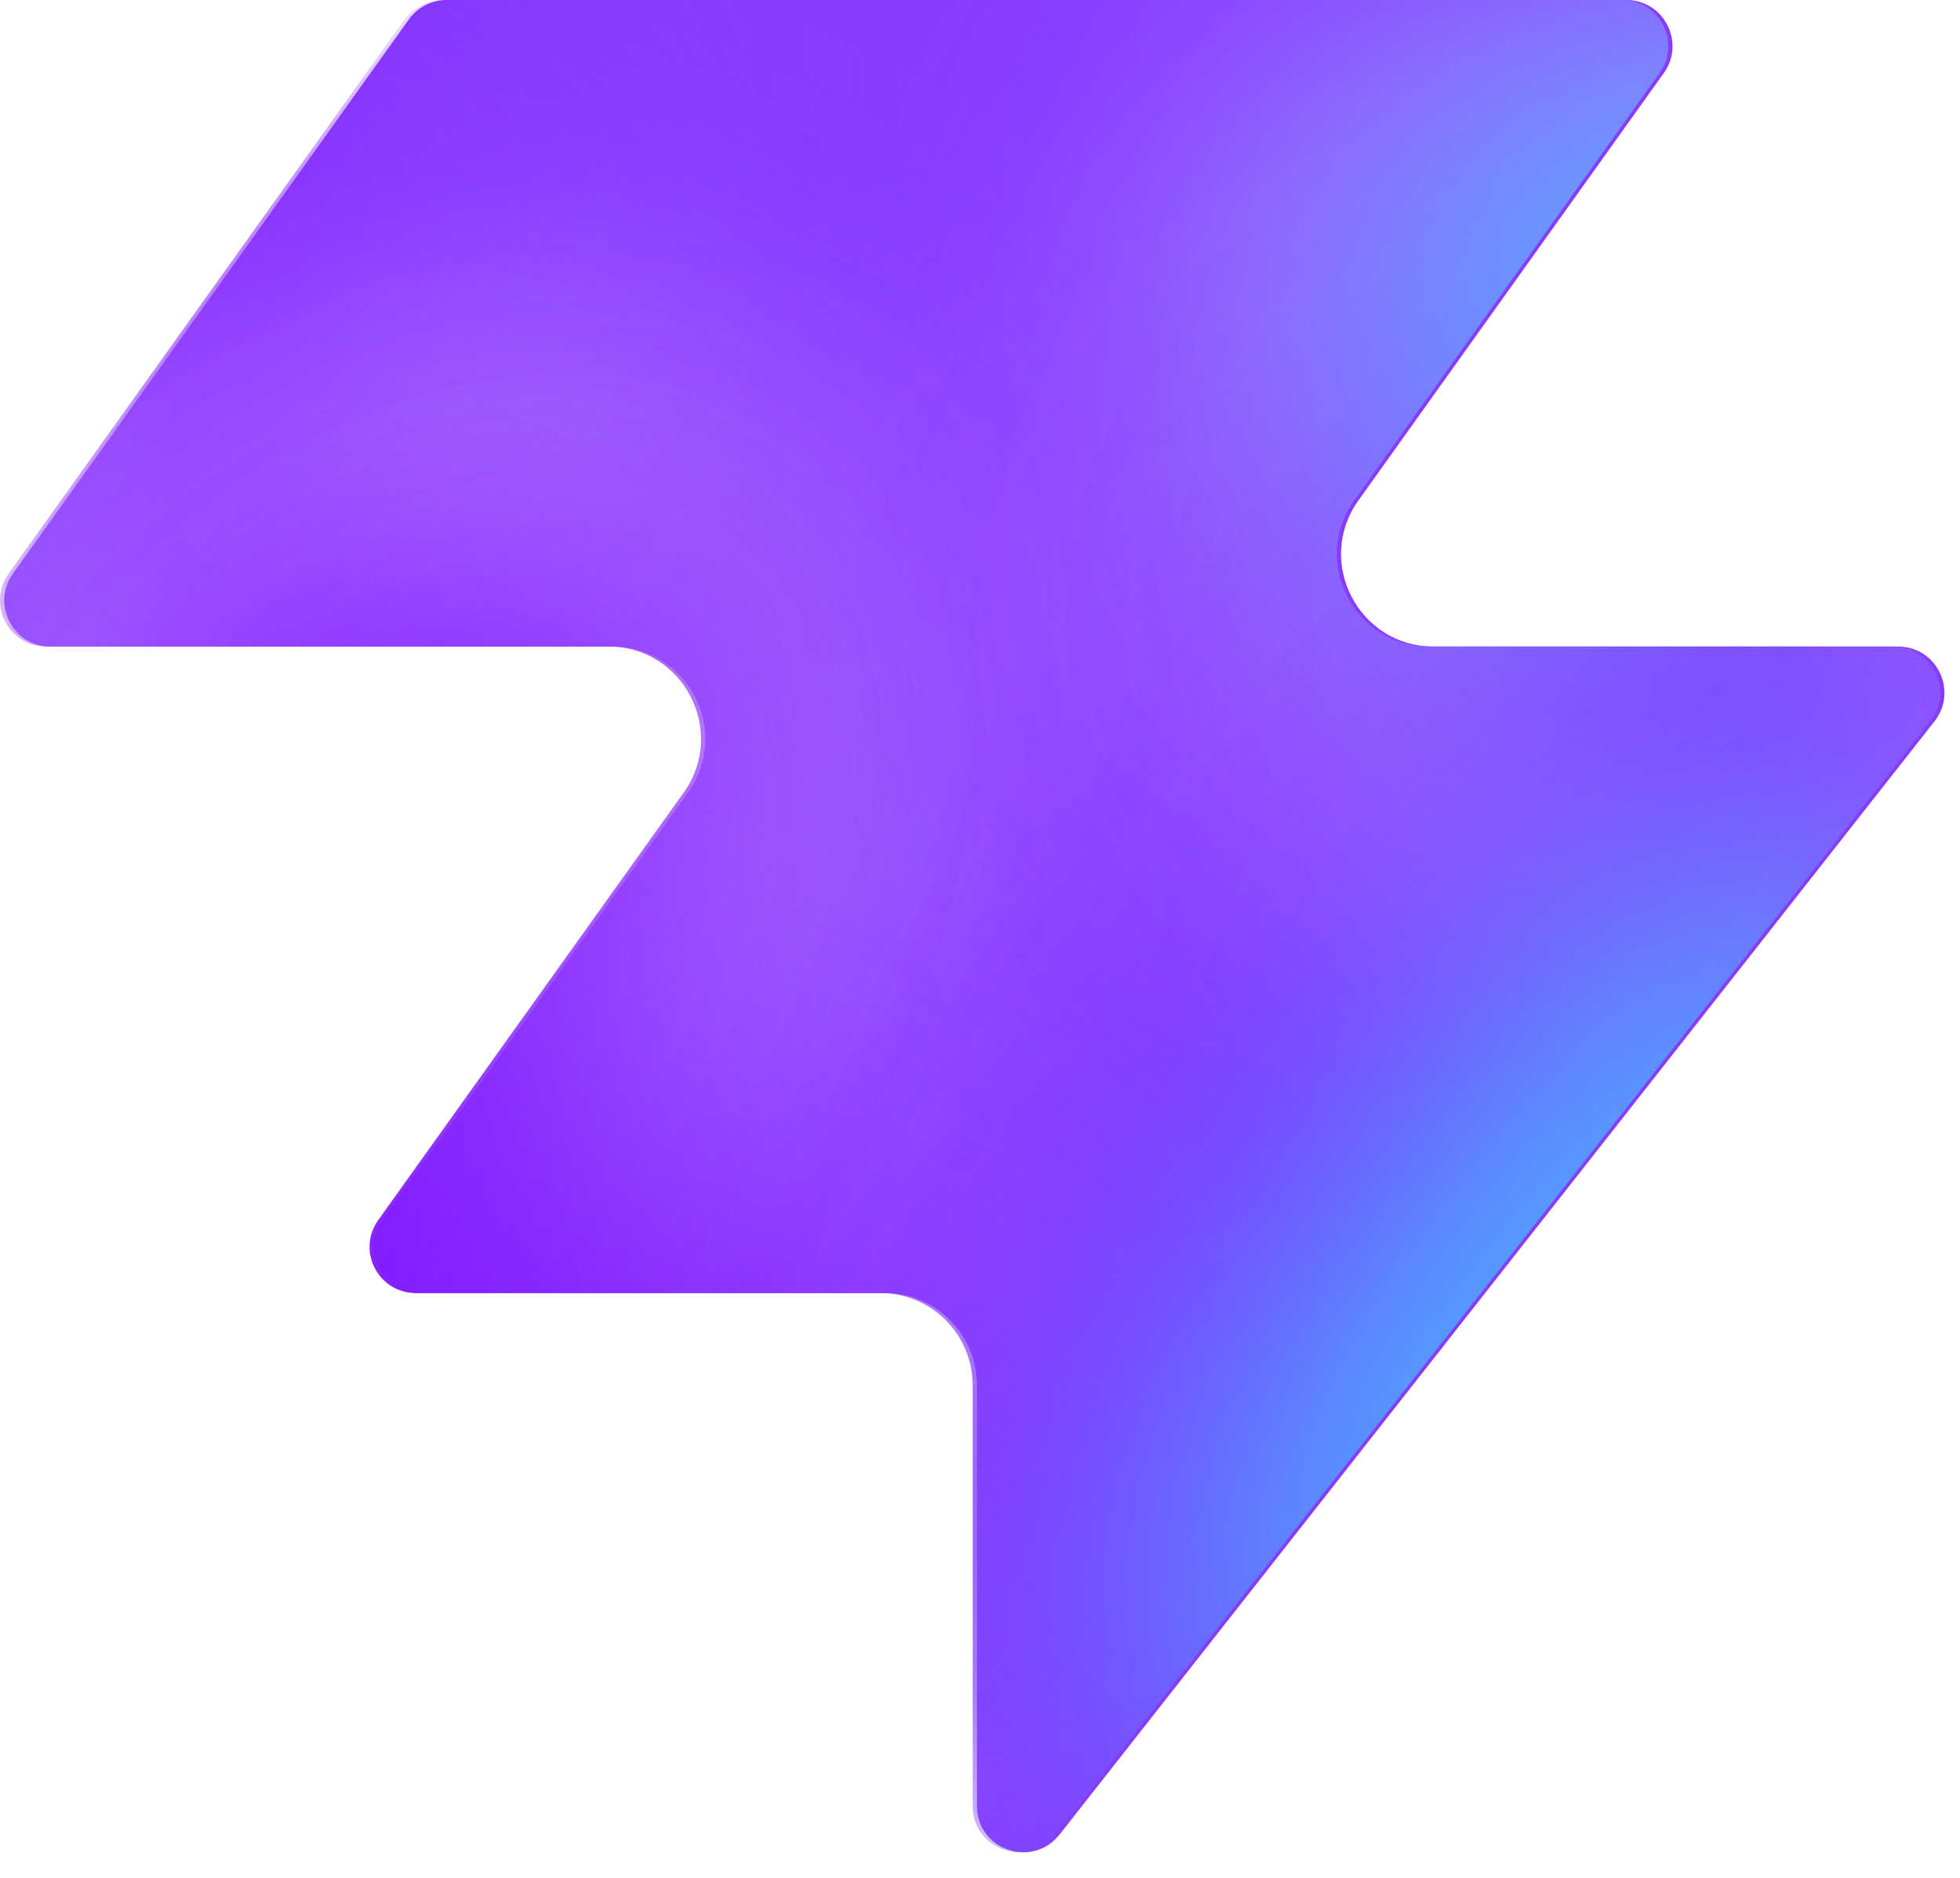
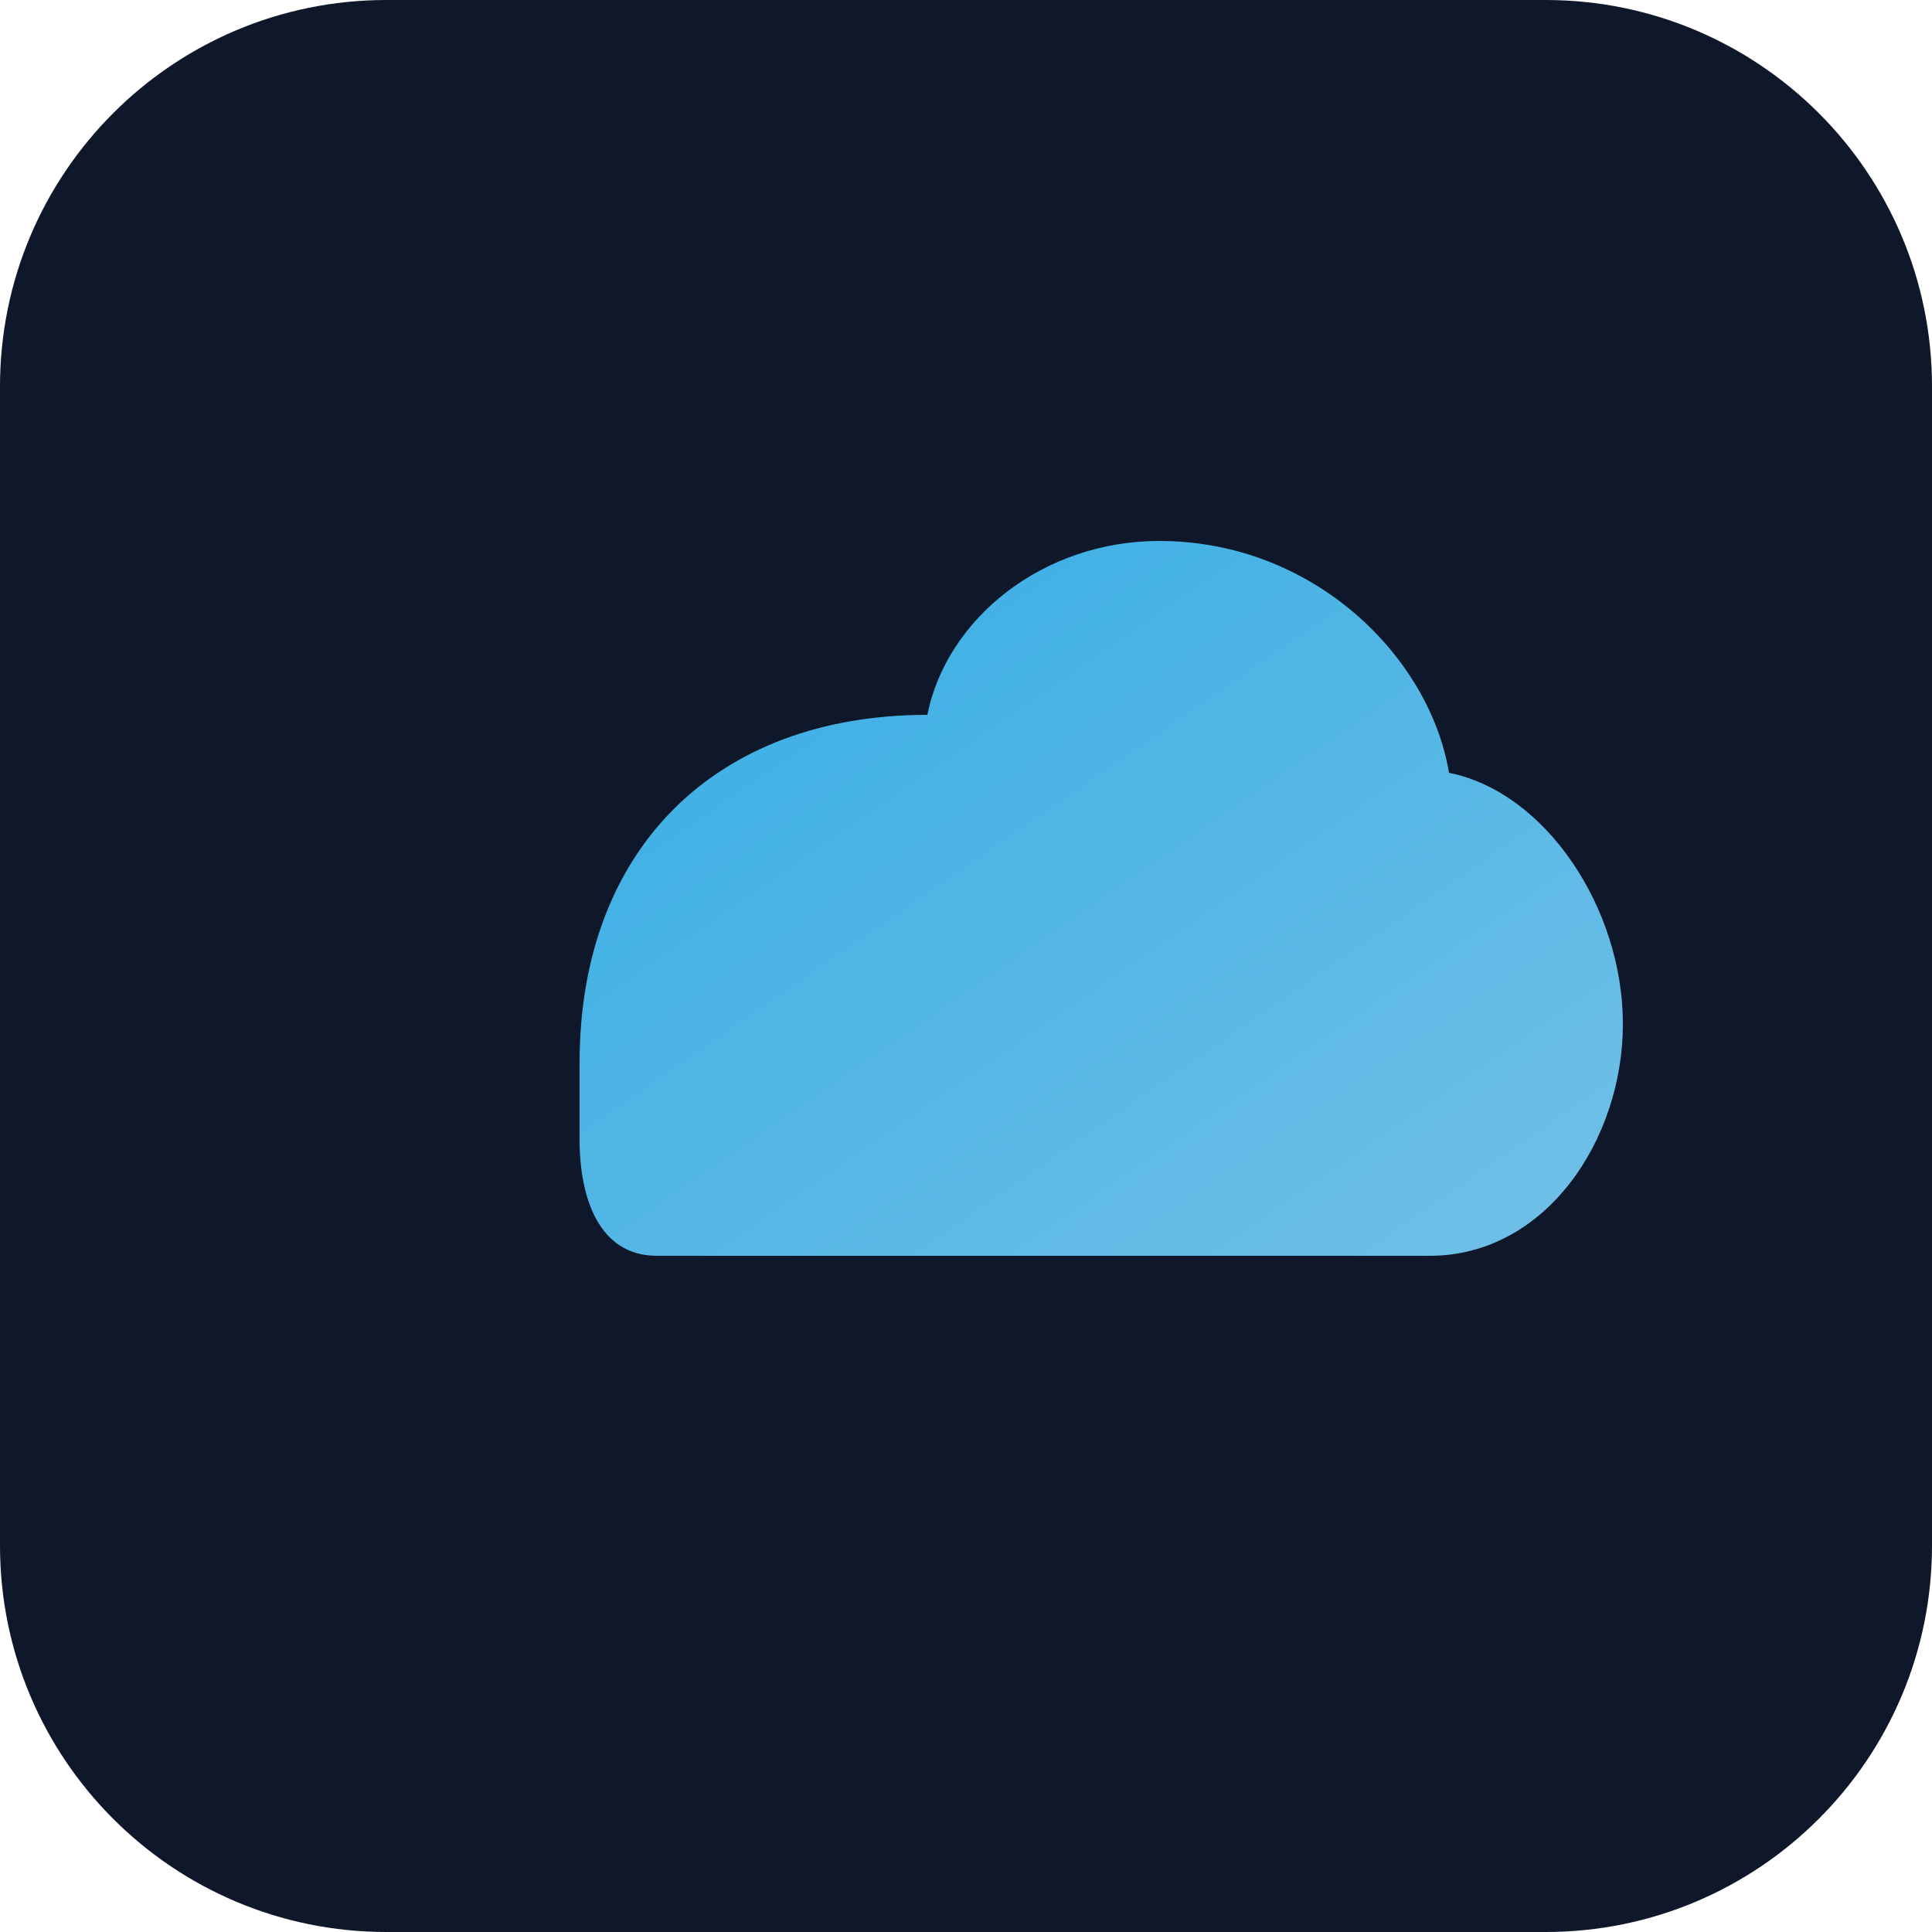
- <svg xmlns="http://www.w3.org/2000/svg" width="48" height="46" fill="none" viewBox="0 0 48 46">
-   <path fill="#863bff" d="M25.946 44.938c-.664.845-2.021.375-2.021-.698V33.937a2.26 2.26 0 0 0-2.262-2.262H10.287c-.92 0-1.456-1.04-.92-1.788l7.48-10.471c1.07-1.497 0-3.578-1.842-3.578H1.237c-.92 0-1.456-1.04-.92-1.788L10.013.474c.214-.297.556-.474.92-.474h28.894c.92 0 1.456 1.04.92 1.788l-7.48 10.471c-1.07 1.498 0 3.579 1.842 3.579h11.377c.943 0 1.473 1.088.89 1.83L25.947 44.94z" style="fill:#863bff;fill:color(display-p3 .525 .23 1);fill-opacity:1" />
-   <mask id="a" width="48" height="46" x="0" y="0" maskUnits="userSpaceOnUse" style="mask-type:alpha">
-     <path fill="#000" d="M25.842 44.938c-.664.844-2.021.375-2.021-.698V33.937a2.26 2.26 0 0 0-2.262-2.262H10.183c-.92 0-1.456-1.04-.92-1.788l7.48-10.471c1.07-1.498 0-3.579-1.842-3.579H1.133c-.92 0-1.456-1.04-.92-1.787L9.91.473c.214-.297.556-.474.92-.474h28.894c.92 0 1.456 1.04.92 1.788l-7.48 10.471c-1.07 1.498 0 3.578 1.842 3.578h11.377c.943 0 1.473 1.088.89 1.832L25.843 44.94z" style="fill:#000;fill-opacity:1" />
-   </mask>
-   <g mask="url(#a)">
-     <g filter="url(#b)">
-       <ellipse cx="5.508" cy="14.704" fill="#ede6ff" rx="5.508" ry="14.704" style="fill:#ede6ff;fill:color(display-p3 .927 .903 1);fill-opacity:1" transform="matrix(.00324 1 1 -.00324 -4.47 31.516)" />
-     </g>
-     <g filter="url(#c)">
-       <ellipse cx="10.399" cy="29.851" fill="#ede6ff" rx="10.399" ry="29.851" style="fill:#ede6ff;fill:color(display-p3 .927 .903 1);fill-opacity:1" transform="matrix(.00324 1 1 -.00324 -39.328 7.883)" />
-     </g>
-     <g filter="url(#d)">
-       <ellipse cx="5.508" cy="30.487" fill="#7e14ff" rx="5.508" ry="30.487" style="fill:#7e14ff;fill:color(display-p3 .492 .077 1);fill-opacity:1" transform="rotate(89.814 -25.913 -14.639)scale(1 -1)" />
-     </g>
-     <g filter="url(#e)">
-       <ellipse cx="5.508" cy="30.599" fill="#7e14ff" rx="5.508" ry="30.599" style="fill:#7e14ff;fill:color(display-p3 .492 .077 1);fill-opacity:1" transform="rotate(89.814 -32.644 -3.334)scale(1 -1)" />
-     </g>
-     <g filter="url(#f)">
-       <ellipse cx="5.508" cy="30.599" fill="#7e14ff" rx="5.508" ry="30.599" style="fill:#7e14ff;fill:color(display-p3 .492 .077 1);fill-opacity:1" transform="matrix(.00324 1 1 -.00324 -34.34 30.47)" />
-     </g>
-     <g filter="url(#g)">
-       <ellipse cx="14.072" cy="22.078" fill="#ede6ff" rx="14.072" ry="22.078" style="fill:#ede6ff;fill:color(display-p3 .927 .903 1);fill-opacity:1" transform="rotate(93.35 24.506 48.493)scale(-1 1)" />
-     </g>
-     <g filter="url(#h)">
-       <ellipse cx="3.47" cy="21.501" fill="#7e14ff" rx="3.47" ry="21.501" style="fill:#7e14ff;fill:color(display-p3 .492 .077 1);fill-opacity:1" transform="rotate(89.009 28.708 47.59)scale(-1 1)" />
-     </g>
-     <g filter="url(#i)">
-       <ellipse cx="3.47" cy="21.501" fill="#7e14ff" rx="3.47" ry="21.501" style="fill:#7e14ff;fill:color(display-p3 .492 .077 1);fill-opacity:1" transform="rotate(89.009 28.708 47.59)scale(-1 1)" />
-     </g>
-     <g filter="url(#j)">
-       <ellipse cx=".387" cy="8.972" fill="#7e14ff" rx="4.407" ry="29.108" style="fill:#7e14ff;fill:color(display-p3 .492 .077 1);fill-opacity:1" transform="rotate(39.51 .387 8.972)" />
-     </g>
-     <g filter="url(#k)">
-       <ellipse cx="47.523" cy="-6.092" fill="#7e14ff" rx="4.407" ry="29.108" style="fill:#7e14ff;fill:color(display-p3 .492 .077 1);fill-opacity:1" transform="rotate(37.892 47.523 -6.092)" />
-     </g>
-     <g filter="url(#l)">
-       <ellipse cx="41.412" cy="6.333" fill="#47bfff" rx="5.971" ry="9.665" style="fill:#47bfff;fill:color(display-p3 .28 .748 1);fill-opacity:1" transform="rotate(37.892 41.412 6.333)" />
-     </g>
-     <g filter="url(#m)">
-       <ellipse cx="-1.879" cy="38.332" fill="#7e14ff" rx="4.407" ry="29.108" style="fill:#7e14ff;fill:color(display-p3 .492 .077 1);fill-opacity:1" transform="rotate(37.892 -1.88 38.332)" />
-     </g>
-     <g filter="url(#n)">
-       <ellipse cx="-1.879" cy="38.332" fill="#7e14ff" rx="4.407" ry="29.108" style="fill:#7e14ff;fill:color(display-p3 .492 .077 1);fill-opacity:1" transform="rotate(37.892 -1.88 38.332)" />
-     </g>
-     <g filter="url(#o)">
-       <ellipse cx="35.651" cy="29.907" fill="#7e14ff" rx="4.407" ry="29.108" style="fill:#7e14ff;fill:color(display-p3 .492 .077 1);fill-opacity:1" transform="rotate(37.892 35.651 29.907)" />
-     </g>
-     <g filter="url(#p)">
-       <ellipse cx="38.418" cy="32.4" fill="#47bfff" rx="5.971" ry="15.297" style="fill:#47bfff;fill:color(display-p3 .28 .748 1);fill-opacity:1" transform="rotate(37.892 38.418 32.4)" />
-     </g>
-   </g>
+ <svg xmlns="http://www.w3.org/2000/svg" viewBox="0 0 100 100">
  <defs>
-     <filter id="b" width="60.045" height="41.654" x="-19.77" y="16.149" color-interpolation-filters="sRGB" filterUnits="userSpaceOnUse">
-       <feFlood flood-opacity="0" result="BackgroundImageFix" />
-       <feBlend in="SourceGraphic" in2="BackgroundImageFix" result="shape" />
-       <feGaussianBlur result="effect1_foregroundBlur_2002_17158" stdDeviation="7.659" />
-     </filter>
-     <filter id="c" width="90.34" height="51.437" x="-54.613" y="-7.533" color-interpolation-filters="sRGB" filterUnits="userSpaceOnUse">
-       <feFlood flood-opacity="0" result="BackgroundImageFix" />
-       <feBlend in="SourceGraphic" in2="BackgroundImageFix" result="shape" />
-       <feGaussianBlur result="effect1_foregroundBlur_2002_17158" stdDeviation="7.659" />
-     </filter>
-     <filter id="d" width="79.355" height="29.4" x="-49.64" y="2.03" color-interpolation-filters="sRGB" filterUnits="userSpaceOnUse">
-       <feFlood flood-opacity="0" result="BackgroundImageFix" />
-       <feBlend in="SourceGraphic" in2="BackgroundImageFix" result="shape" />
-       <feGaussianBlur result="effect1_foregroundBlur_2002_17158" stdDeviation="4.596" />
-     </filter>
-     <filter id="e" width="79.579" height="29.4" x="-45.045" y="20.029" color-interpolation-filters="sRGB" filterUnits="userSpaceOnUse">
-       <feFlood flood-opacity="0" result="BackgroundImageFix" />
-       <feBlend in="SourceGraphic" in2="BackgroundImageFix" result="shape" />
-       <feGaussianBlur result="effect1_foregroundBlur_2002_17158" stdDeviation="4.596" />
-     </filter>
-     <filter id="f" width="79.579" height="29.4" x="-43.513" y="21.178" color-interpolation-filters="sRGB" filterUnits="userSpaceOnUse">
-       <feFlood flood-opacity="0" result="BackgroundImageFix" />
-       <feBlend in="SourceGraphic" in2="BackgroundImageFix" result="shape" />
-       <feGaussianBlur result="effect1_foregroundBlur_2002_17158" stdDeviation="4.596" />
-     </filter>
-     <filter id="g" width="74.749" height="58.852" x="15.756" y="-17.901" color-interpolation-filters="sRGB" filterUnits="userSpaceOnUse">
-       <feFlood flood-opacity="0" result="BackgroundImageFix" />
-       <feBlend in="SourceGraphic" in2="BackgroundImageFix" result="shape" />
-       <feGaussianBlur result="effect1_foregroundBlur_2002_17158" stdDeviation="7.659" />
-     </filter>
-     <filter id="h" width="61.377" height="25.362" x="23.548" y="2.284" color-interpolation-filters="sRGB" filterUnits="userSpaceOnUse">
-       <feFlood flood-opacity="0" result="BackgroundImageFix" />
-       <feBlend in="SourceGraphic" in2="BackgroundImageFix" result="shape" />
-       <feGaussianBlur result="effect1_foregroundBlur_2002_17158" stdDeviation="4.596" />
-     </filter>
-     <filter id="i" width="61.377" height="25.362" x="23.548" y="2.284" color-interpolation-filters="sRGB" filterUnits="userSpaceOnUse">
-       <feFlood flood-opacity="0" result="BackgroundImageFix" />
-       <feBlend in="SourceGraphic" in2="BackgroundImageFix" result="shape" />
-       <feGaussianBlur result="effect1_foregroundBlur_2002_17158" stdDeviation="4.596" />
-     </filter>
-     <filter id="j" width="56.045" height="63.649" x="-27.636" y="-22.853" color-interpolation-filters="sRGB" filterUnits="userSpaceOnUse">
-       <feFlood flood-opacity="0" result="BackgroundImageFix" />
-       <feBlend in="SourceGraphic" in2="BackgroundImageFix" result="shape" />
-       <feGaussianBlur result="effect1_foregroundBlur_2002_17158" stdDeviation="4.596" />
-     </filter>
-     <filter id="k" width="54.814" height="64.646" x="20.116" y="-38.415" color-interpolation-filters="sRGB" filterUnits="userSpaceOnUse">
-       <feFlood flood-opacity="0" result="BackgroundImageFix" />
-       <feBlend in="SourceGraphic" in2="BackgroundImageFix" result="shape" />
-       <feGaussianBlur result="effect1_foregroundBlur_2002_17158" stdDeviation="4.596" />
-     </filter>
-     <filter id="l" width="33.541" height="35.313" x="24.641" y="-11.323" color-interpolation-filters="sRGB" filterUnits="userSpaceOnUse">
-       <feFlood flood-opacity="0" result="BackgroundImageFix" />
-       <feBlend in="SourceGraphic" in2="BackgroundImageFix" result="shape" />
-       <feGaussianBlur result="effect1_foregroundBlur_2002_17158" stdDeviation="4.596" />
-     </filter>
-     <filter id="m" width="54.814" height="64.646" x="-29.286" y="6.009" color-interpolation-filters="sRGB" filterUnits="userSpaceOnUse">
-       <feFlood flood-opacity="0" result="BackgroundImageFix" />
-       <feBlend in="SourceGraphic" in2="BackgroundImageFix" result="shape" />
-       <feGaussianBlur result="effect1_foregroundBlur_2002_17158" stdDeviation="4.596" />
-     </filter>
-     <filter id="n" width="54.814" height="64.646" x="-29.286" y="6.009" color-interpolation-filters="sRGB" filterUnits="userSpaceOnUse">
-       <feFlood flood-opacity="0" result="BackgroundImageFix" />
-       <feBlend in="SourceGraphic" in2="BackgroundImageFix" result="shape" />
-       <feGaussianBlur result="effect1_foregroundBlur_2002_17158" stdDeviation="4.596" />
-     </filter>
-     <filter id="o" width="54.814" height="64.646" x="8.244" y="-2.416" color-interpolation-filters="sRGB" filterUnits="userSpaceOnUse">
-       <feFlood flood-opacity="0" result="BackgroundImageFix" />
-       <feBlend in="SourceGraphic" in2="BackgroundImageFix" result="shape" />
-       <feGaussianBlur result="effect1_foregroundBlur_2002_17158" stdDeviation="4.596" />
-     </filter>
-     <filter id="p" width="39.409" height="43.623" x="18.713" y="10.588" color-interpolation-filters="sRGB" filterUnits="userSpaceOnUse">
-       <feFlood flood-opacity="0" result="BackgroundImageFix" />
-       <feBlend in="SourceGraphic" in2="BackgroundImageFix" result="shape" />
-       <feGaussianBlur result="effect1_foregroundBlur_2002_17158" stdDeviation="4.596" />
-     </filter>
+     <linearGradient id="g" x1="0%" y1="0%" x2="100%" y2="100%">
+       <stop offset="0%" style="stop-color:#38bdf8" />
+       <stop offset="100%" style="stop-color:#7dd3fc" />
+     </linearGradient>
  </defs>
+   <rect width="100" height="100" rx="20" fill="#0f172a" />
+   <path d="M30 55 C30 44, 37 37, 48 37 C49 32, 54 28, 60 28 C68 28, 74 34, 75 40 C80 41, 84 47, 84 53 C84 59, 80 65, 74 65 L34 65 C31 65, 30 62, 30 59 Z" fill="url(#g)" opacity="0.9" />
</svg>
